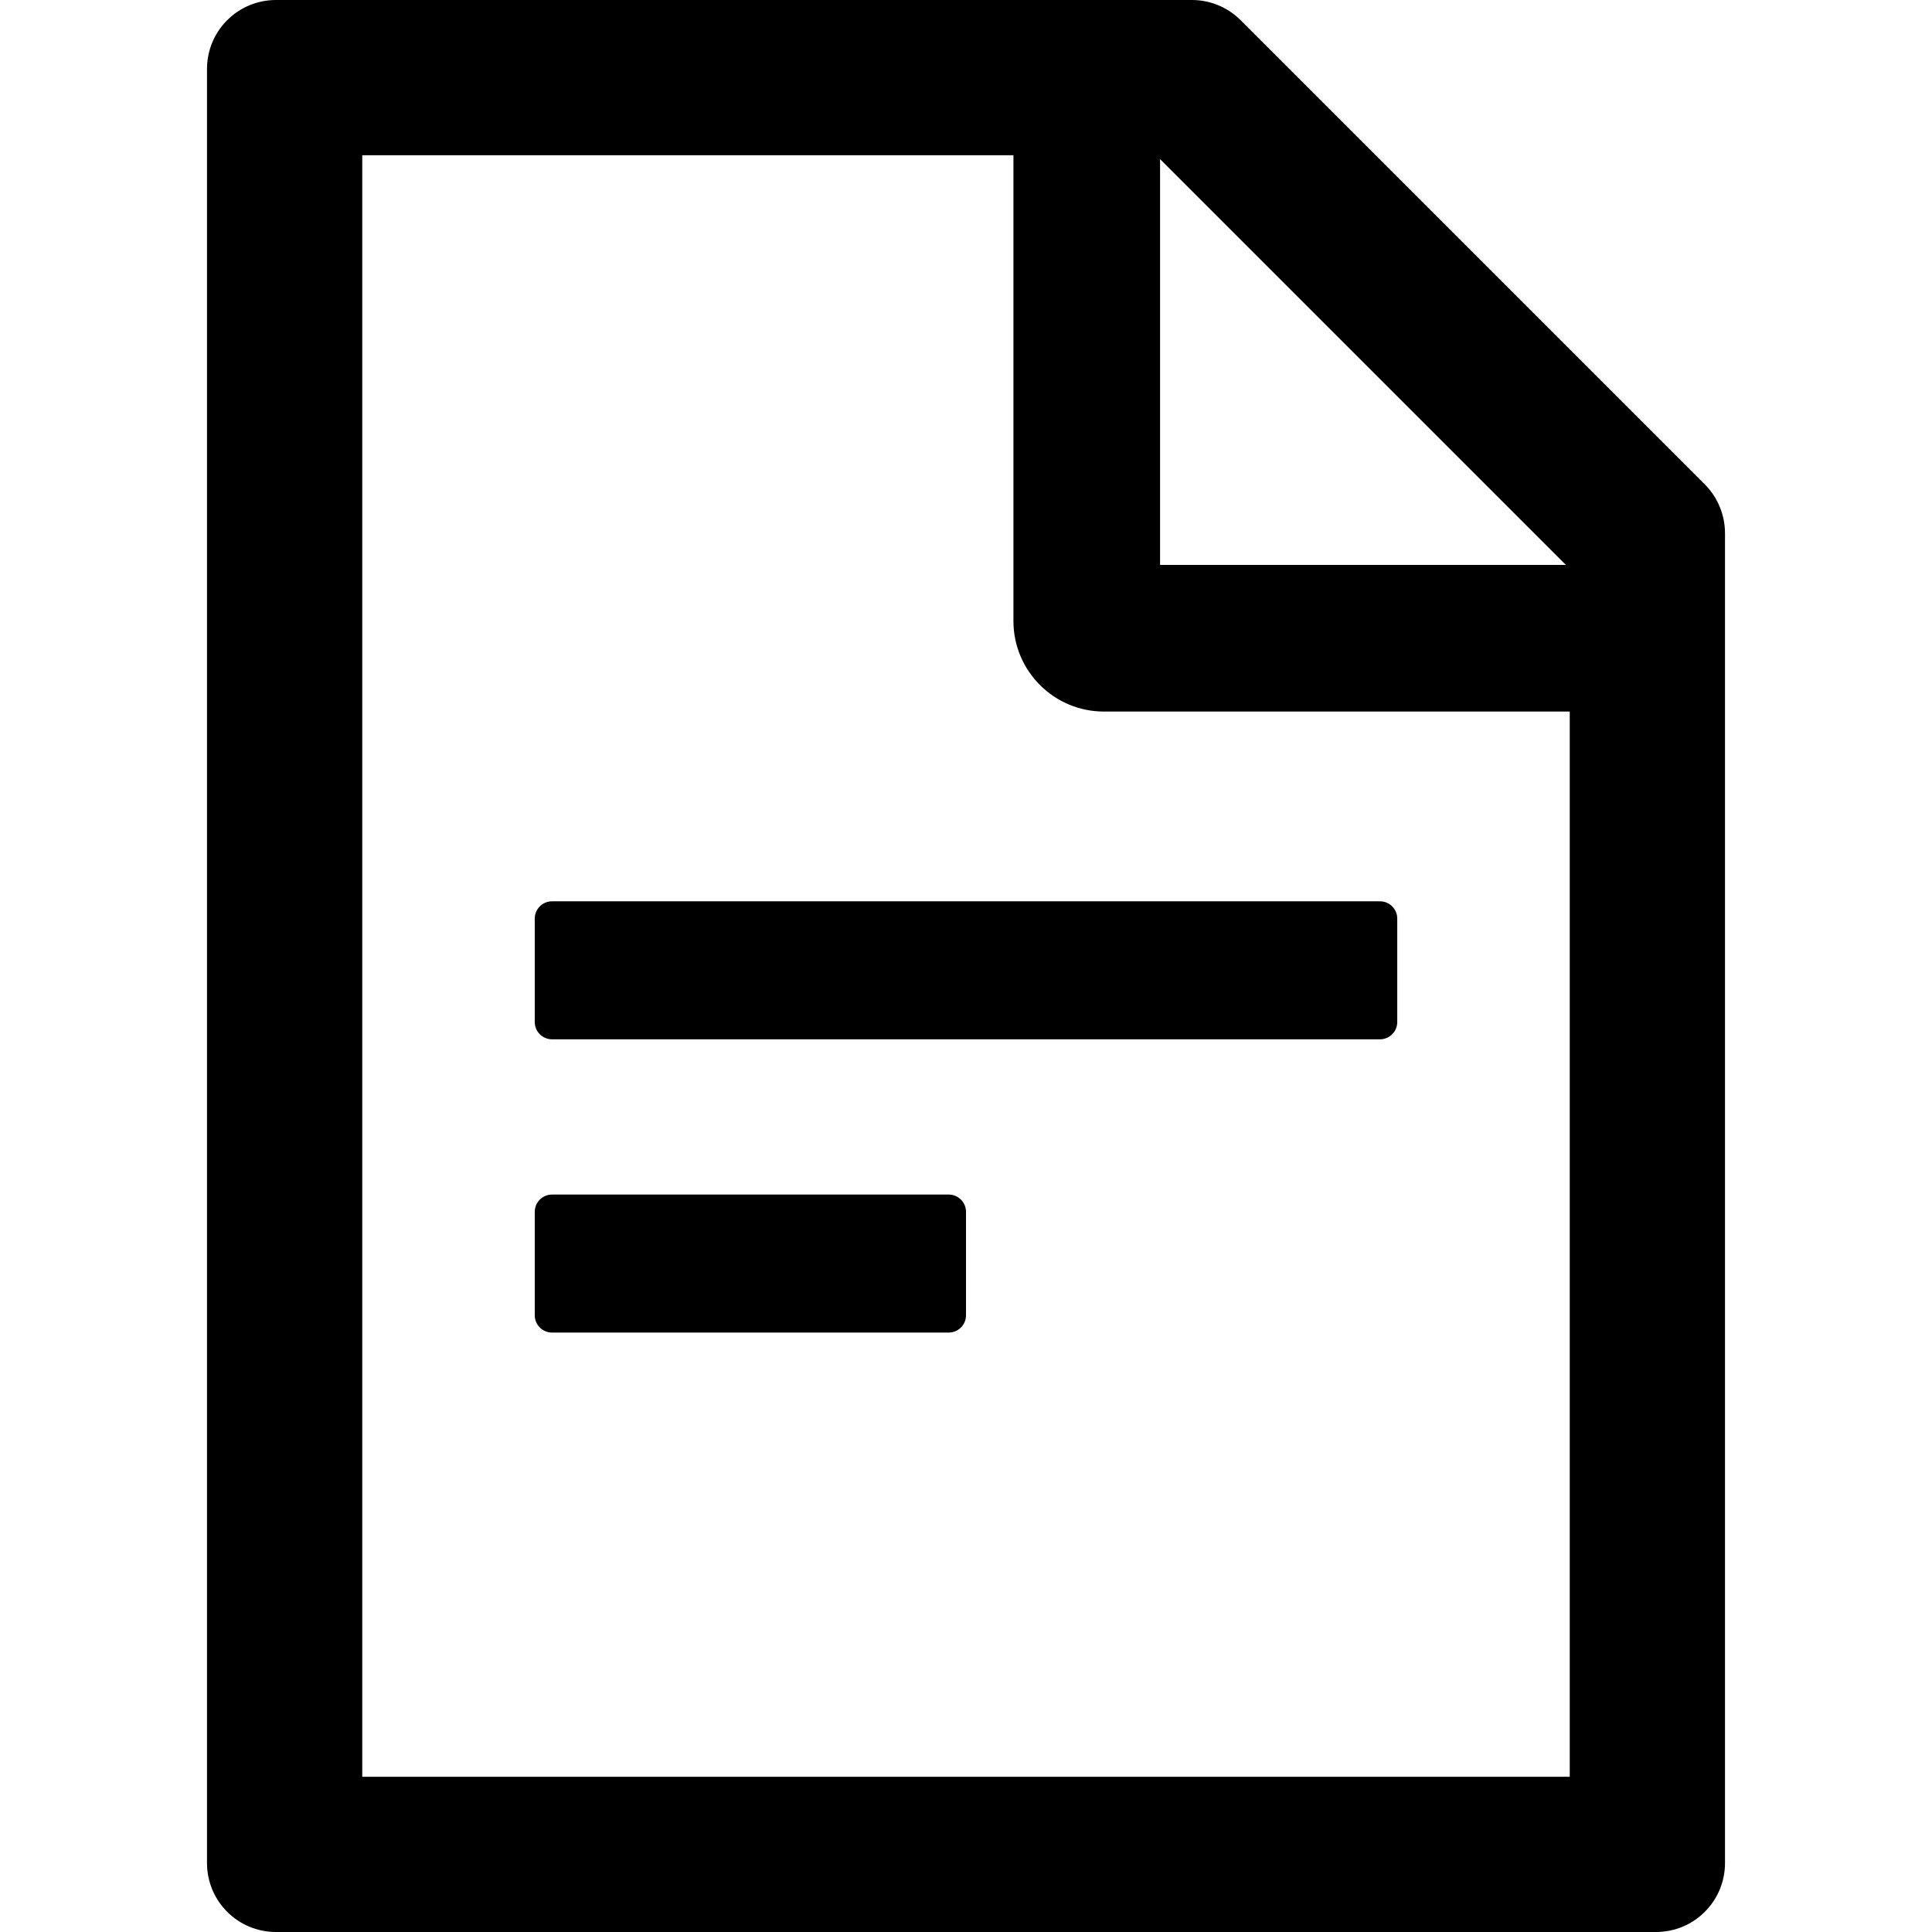
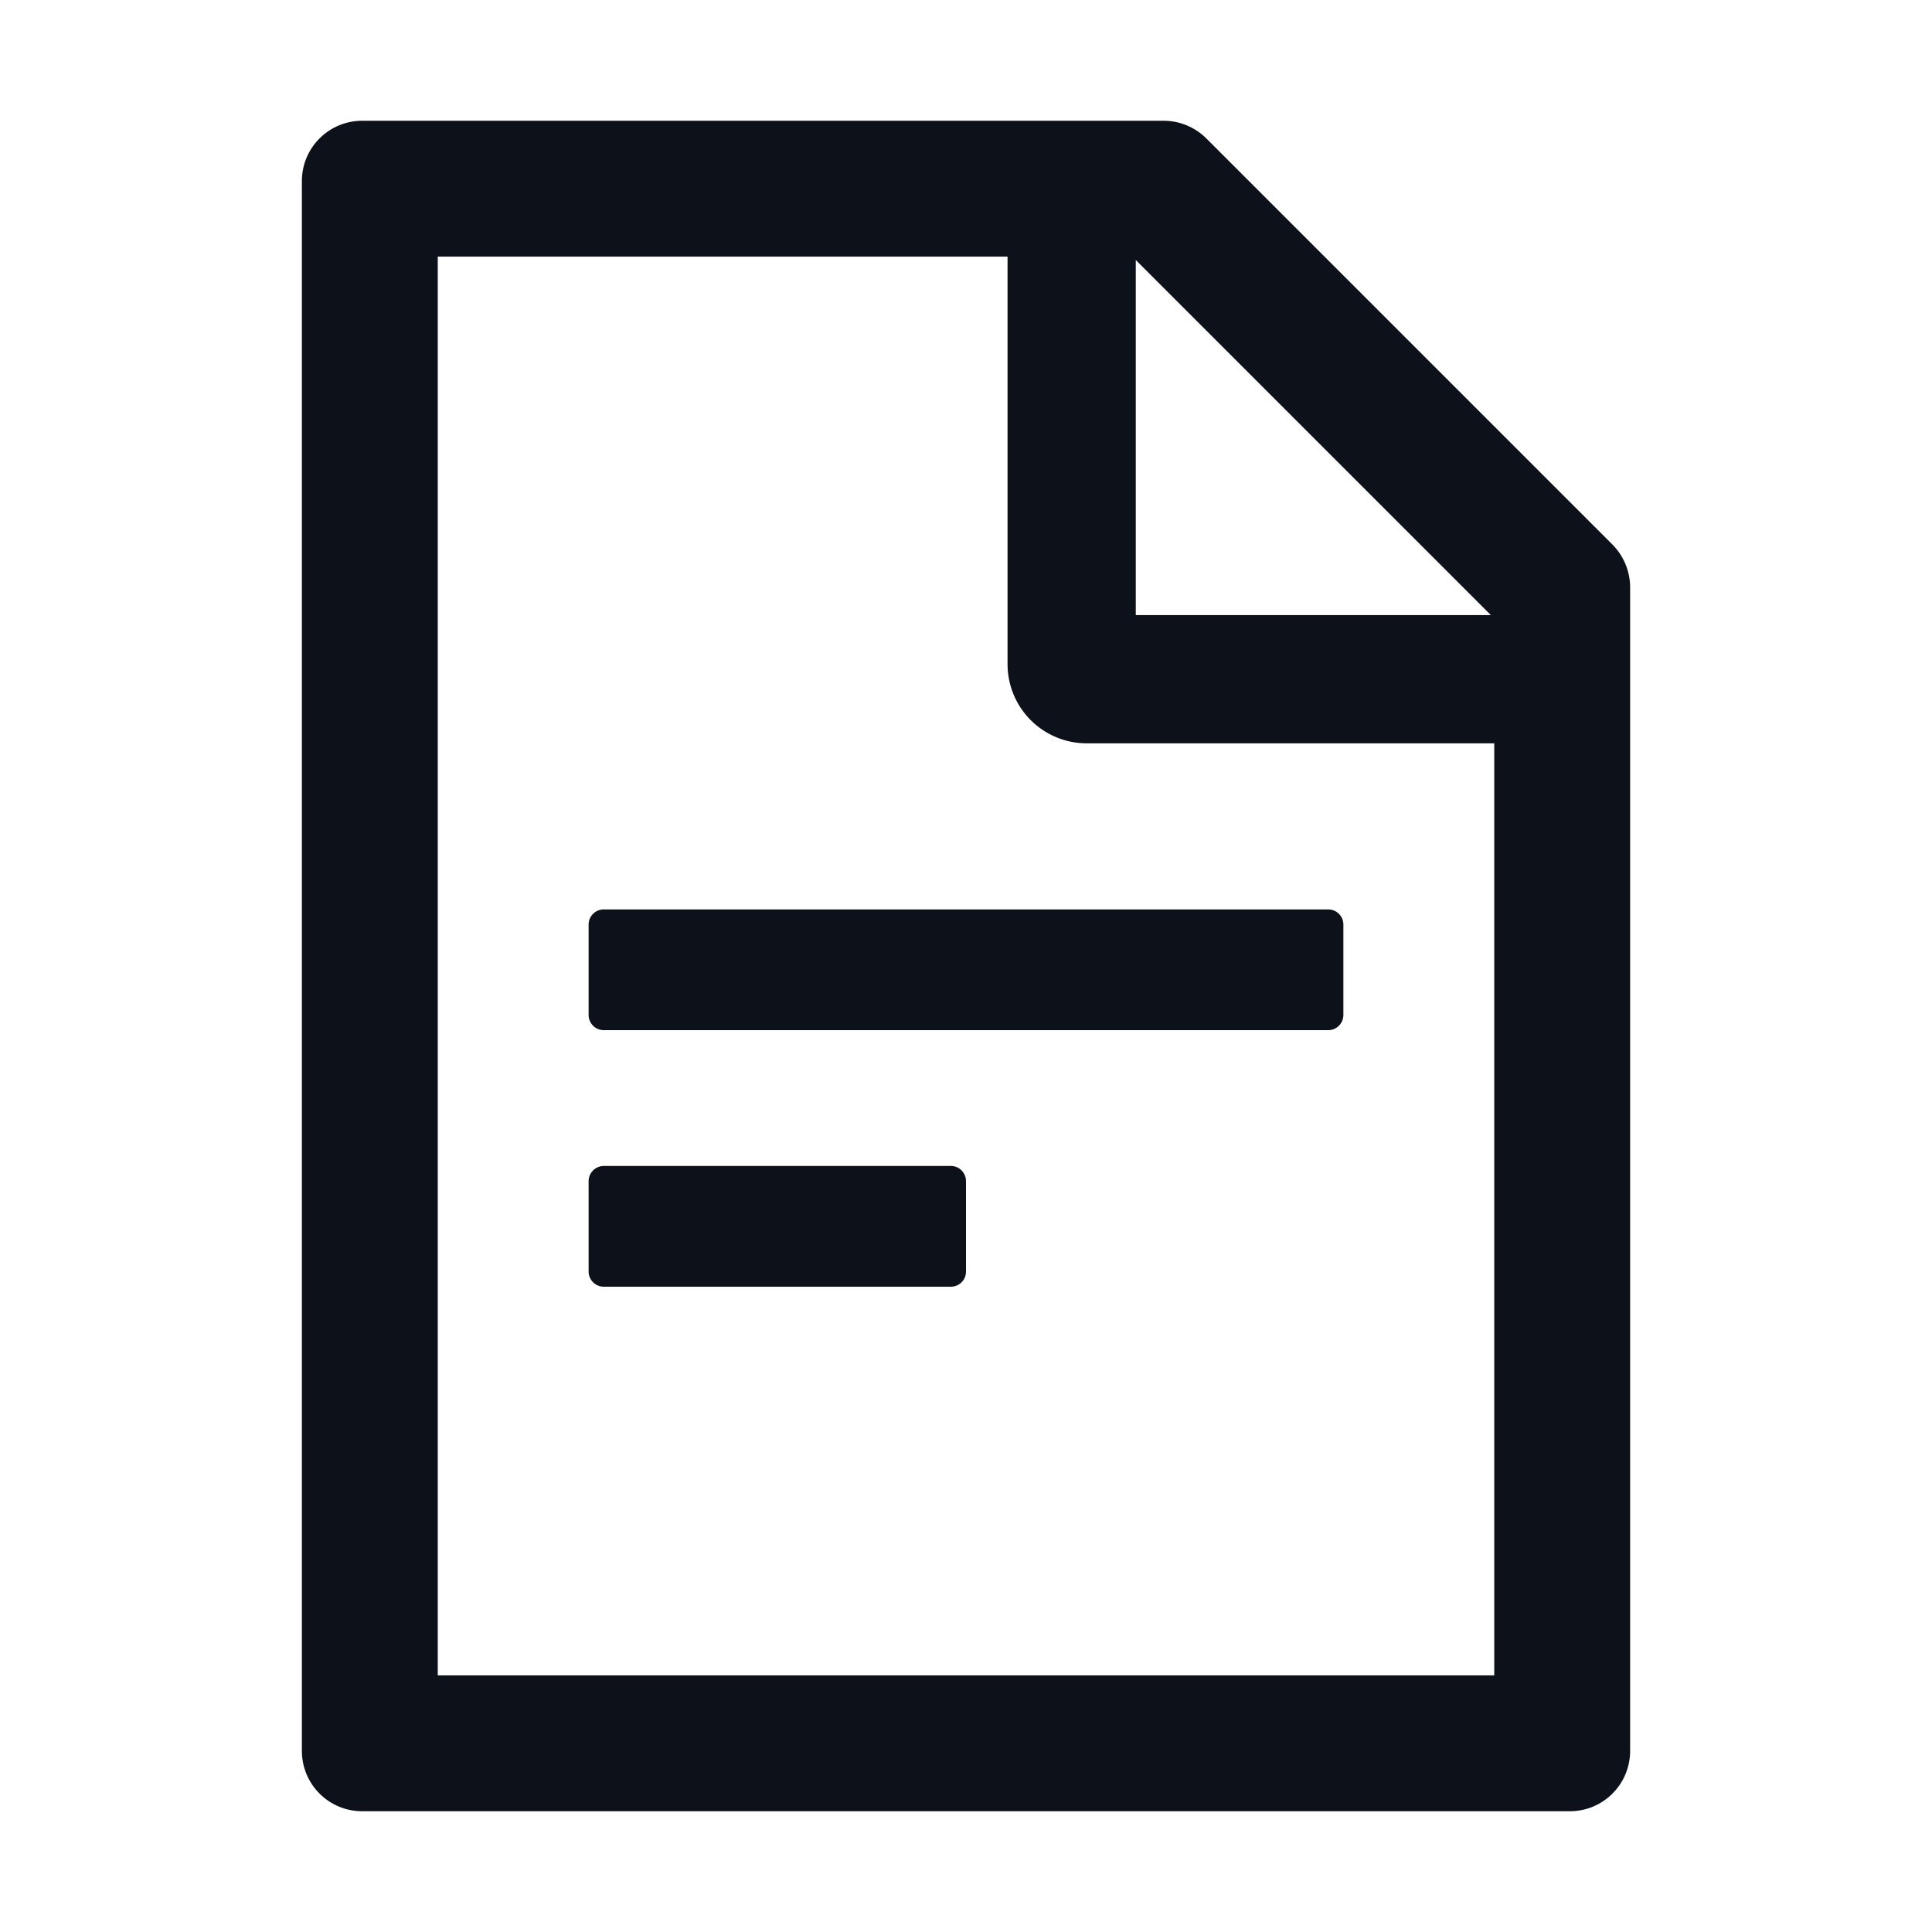
- <svg xmlns="http://www.w3.org/2000/svg" fill="currentColor" viewBox="64 64 896 896">
-   <path d="M854.6 288.6L639.4 73.4c-6-6-14.1-9.4-22.6-9.4H192c-17.7 0-32 14.3-32 32v832c0 17.7 14.3 32 32 32h640c17.7 0 32-14.3 32-32V311.3c0-8.5-3.4-16.7-9.4-22.7zM790.2 326H602V137.8L790.2 326zm1.8 562H232V136h302v216a42 42 0 0042 42h216v494zM504 618H320c-4.4 0-8 3.6-8 8v48c0 4.4 3.6 8 8 8h184c4.4 0 8-3.6 8-8v-48c0-4.4-3.6-8-8-8zM312 490v48c0 4.4 3.6 8 8 8h384c4.4 0 8-3.6 8-8v-48c0-4.4-3.6-8-8-8H320c-4.4 0-8 3.6-8 8z" />
+ <svg xmlns="http://www.w3.org/2000/svg" width="24" height="24" viewBox="0 0 24 24" fill="none">
+   <path d="M20.03 6.764L14.986 1.72C14.845 1.58 14.655 1.5 14.456 1.5H4.5C4.085 1.5 3.75 1.835 3.75 2.25V21.75C3.75 22.165 4.085 22.5 4.5 22.5H19.5C19.915 22.5 20.25 22.165 20.25 21.75V7.296C20.25 7.097 20.17 6.905 20.03 6.764ZM18.52 7.641H14.109V3.23L18.52 7.641ZM18.562 20.812H5.438V3.188H12.516V8.25C12.516 8.511 12.619 8.761 12.804 8.946C12.989 9.131 13.239 9.234 13.5 9.234H18.562V20.812ZM11.812 14.484H7.5C7.397 14.484 7.312 14.569 7.312 14.672V15.797C7.312 15.9 7.397 15.984 7.5 15.984H11.812C11.916 15.984 12 15.9 12 15.797V14.672C12 14.569 11.916 14.484 11.812 14.484ZM7.312 11.484V12.609C7.312 12.713 7.397 12.797 7.5 12.797H16.5C16.603 12.797 16.688 12.713 16.688 12.609V11.484C16.688 11.381 16.603 11.297 16.5 11.297H7.5C7.397 11.297 7.312 11.381 7.312 11.484Z" fill="#0D121A" />
</svg>
